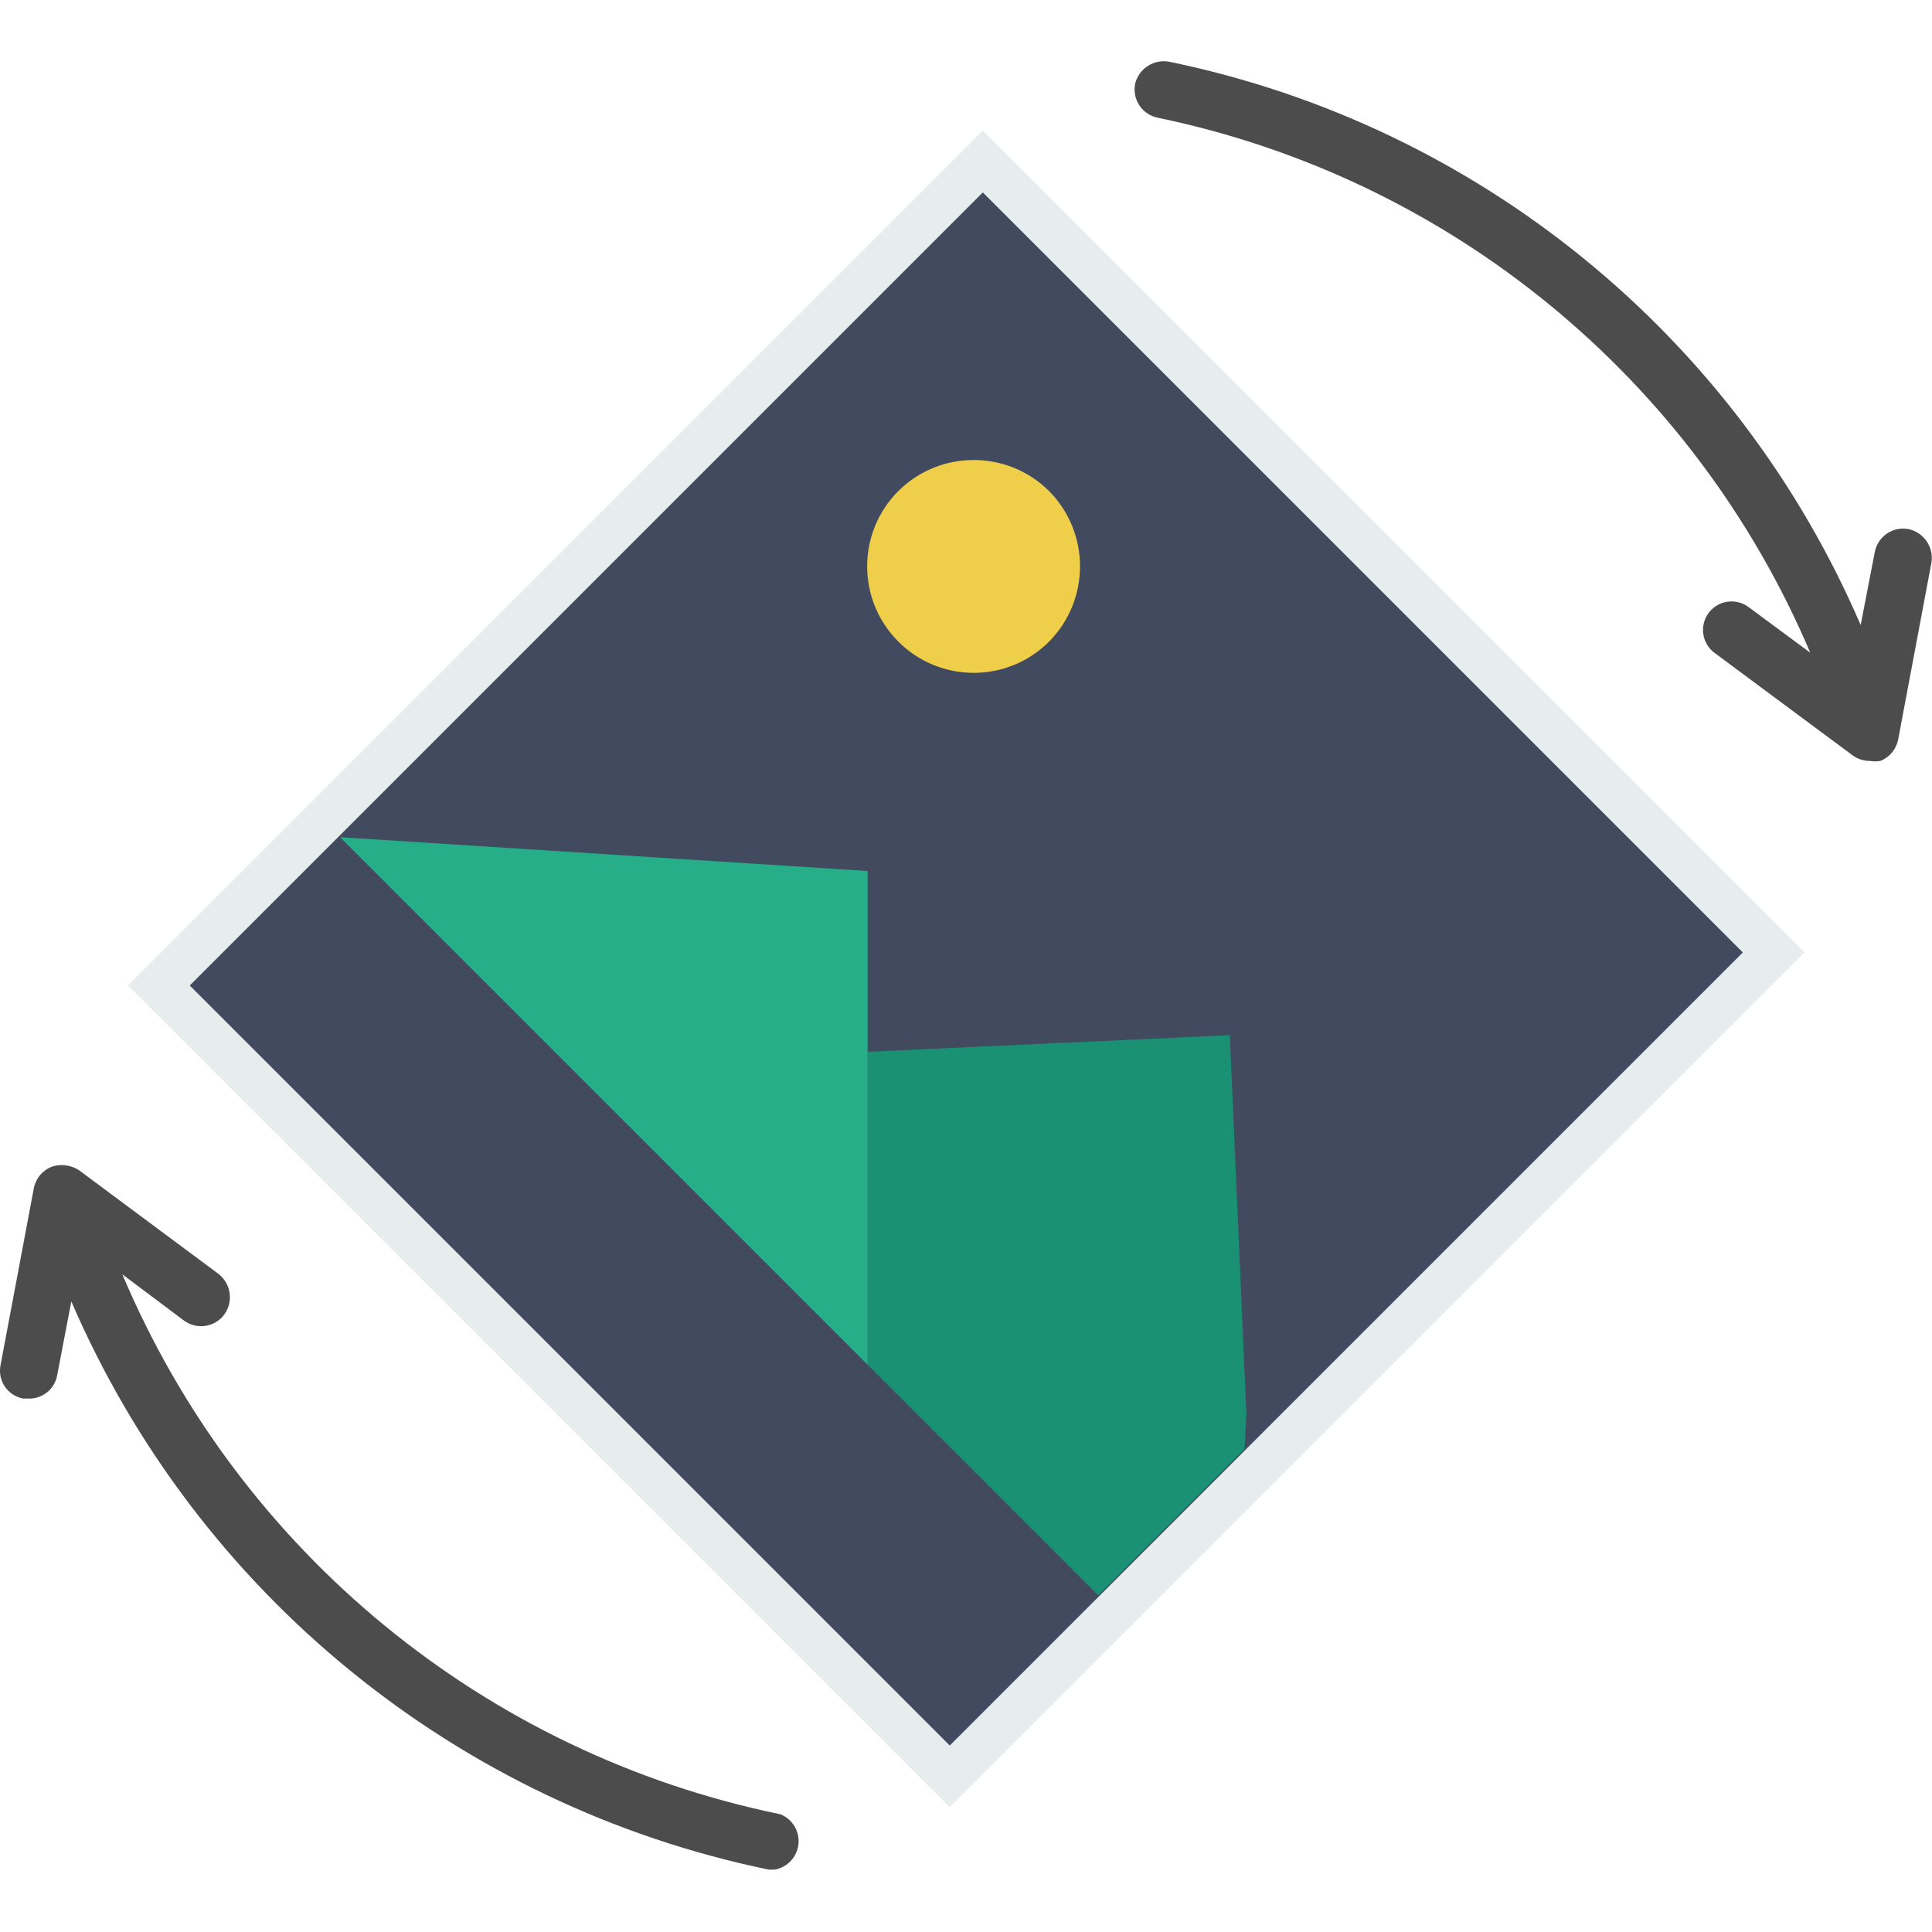
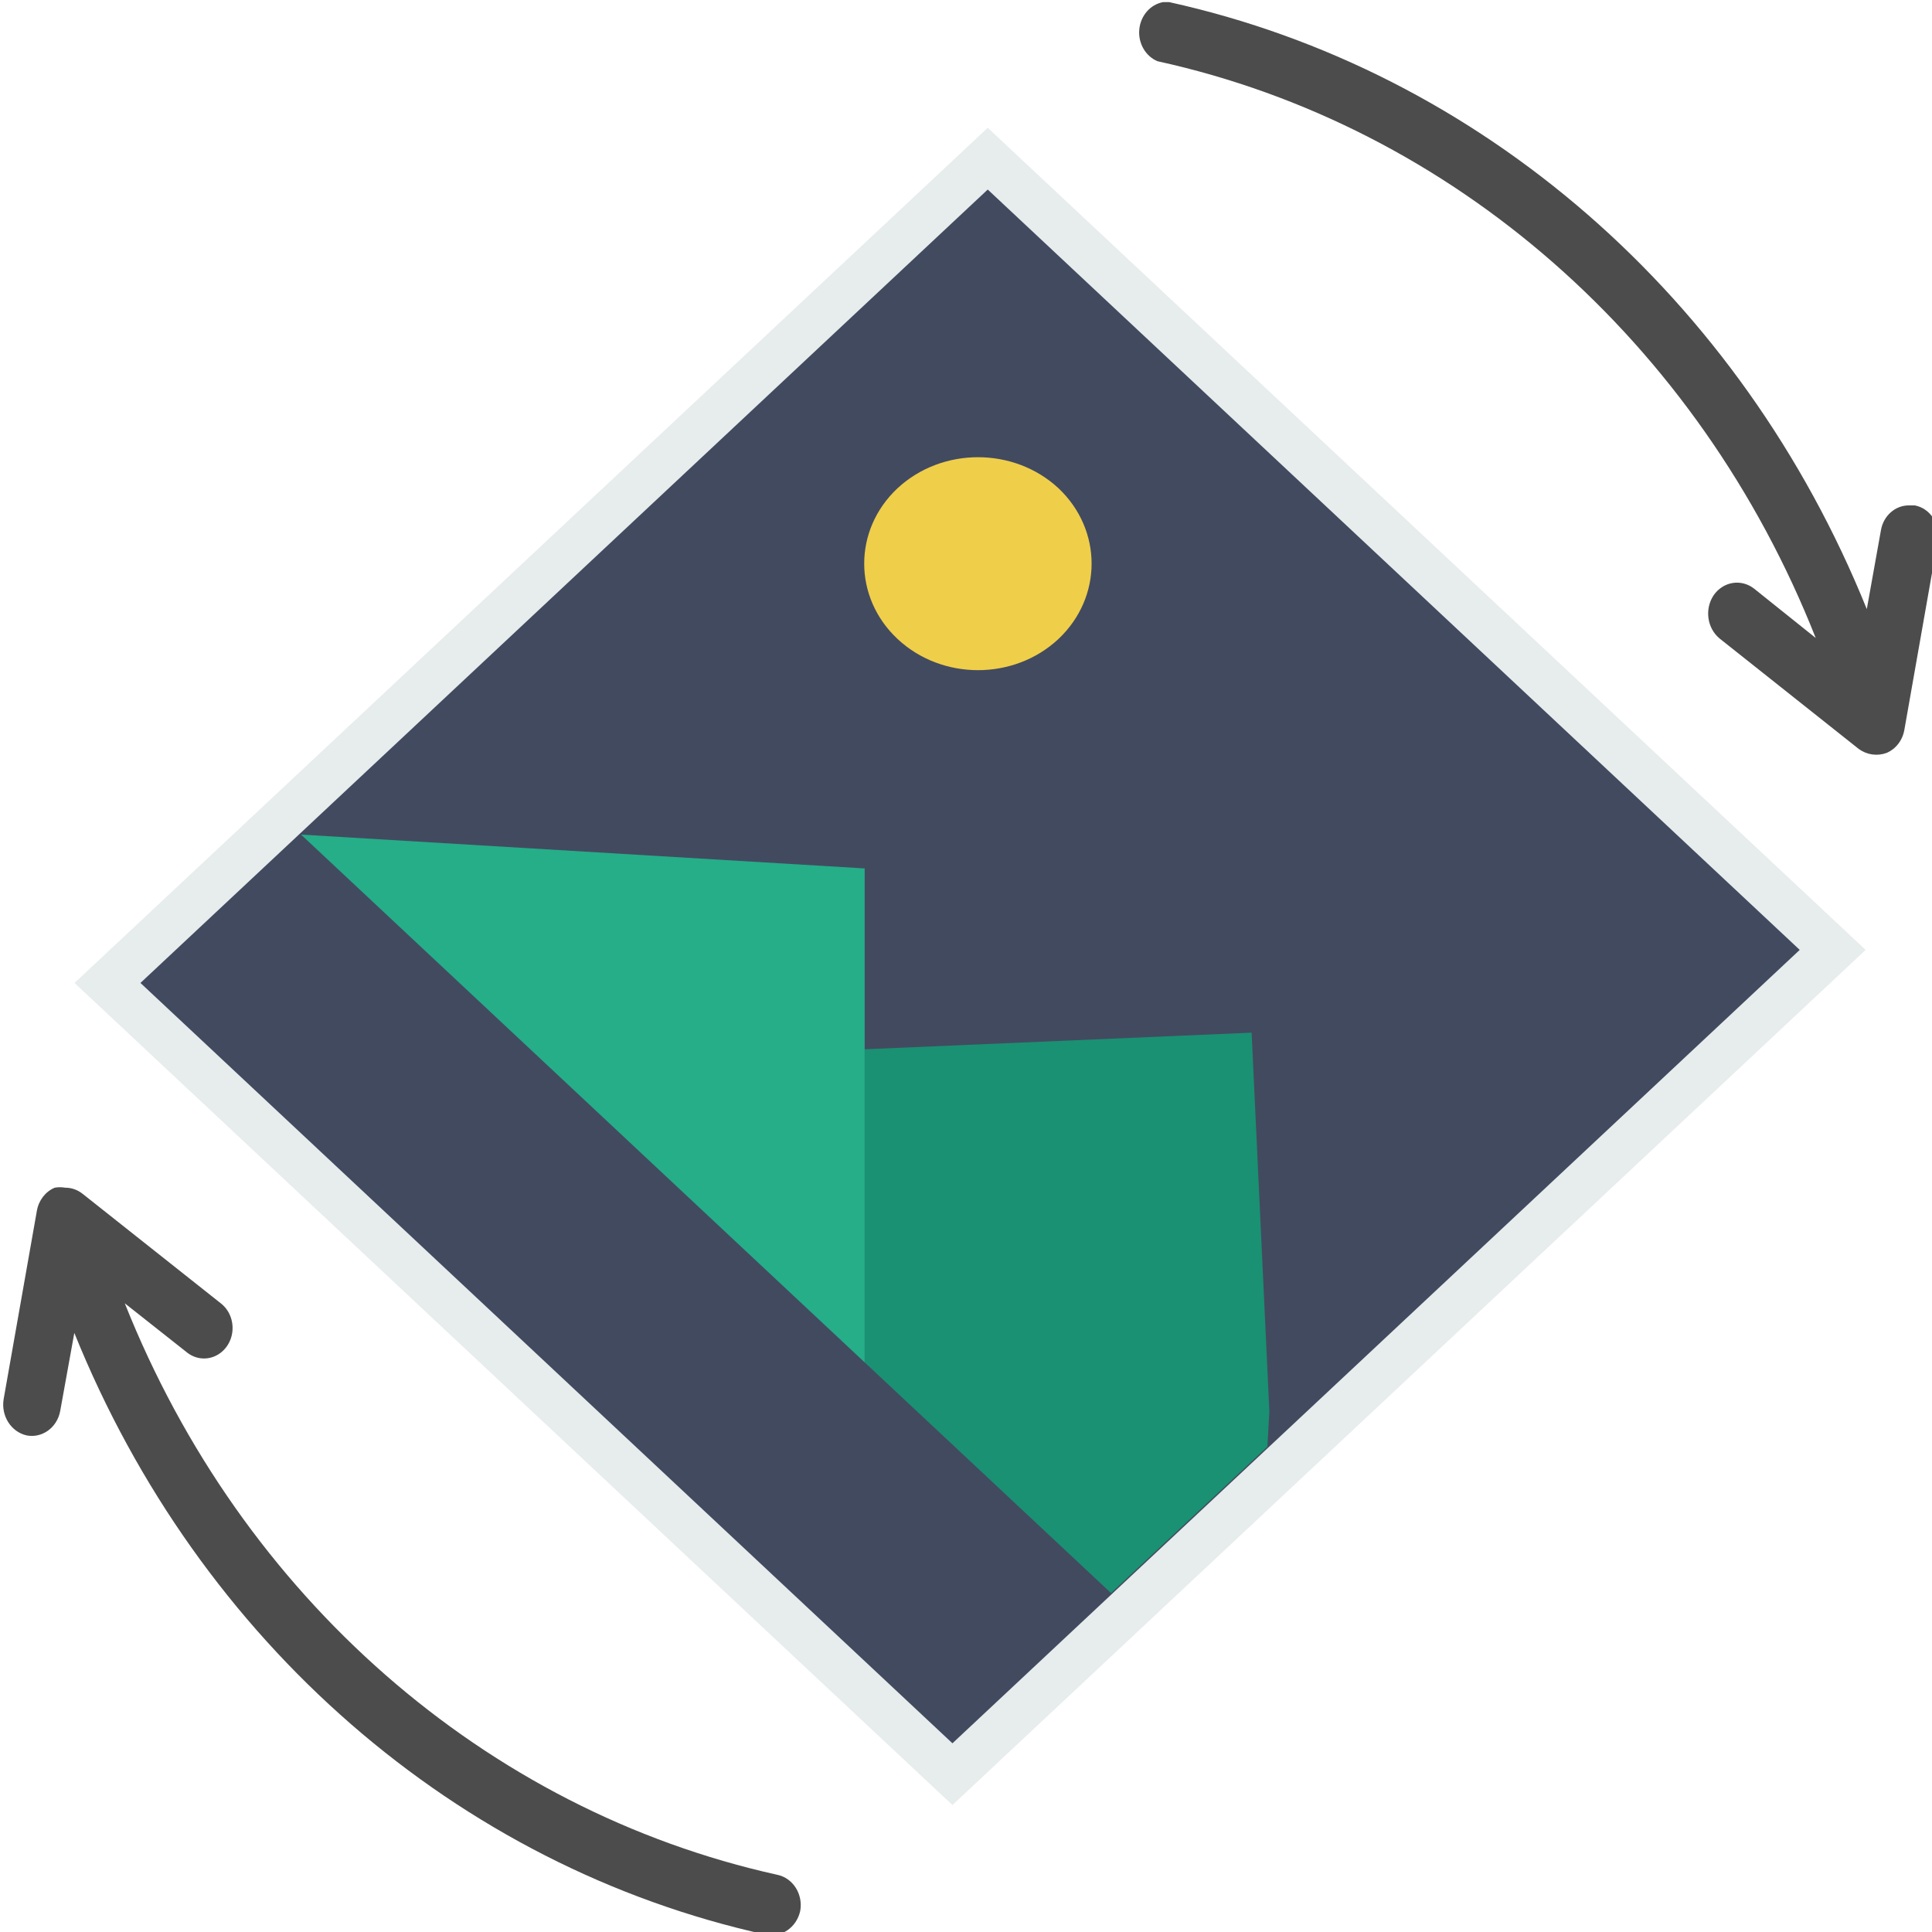
- <svg xmlns="http://www.w3.org/2000/svg" width="32.0px" height="32.0px" id="Capa_1" data-name="Capa 1" viewBox="0 0 31.42 29.43" version="1.1">
-   <defs id="defs4">
-     <style id="style2">.cls-1{fill:#4c4c4c;}.cls-2{fill:#424a60;stroke:#e7eced;stroke-miterlimit:10;stroke-width:0.71px;}.cls-3{fill:#efce4a;}.cls-4{fill:#1a9172;}.cls-5{fill:#25ae88;}</style>
-   </defs>
-   <path class="cls-1" d="M31.62,9.65a.48.48,0,0,0-.37-.55.47.47,0,0,0-.55.37l-.23,1.19A15.69,15.69,0,0,0,19.23,1.5a.48.48,0,0,0-.56.36.47.47,0,0,0,.37.55,14.79,14.79,0,0,1,10.61,8.7l-1-.74a.46.46,0,1,0-.56.74l2.25,1.67a.47.47,0,0,0,.28.09.51.51,0,0,0,.17,0,.47.47,0,0,0,.29-.35Z" id="path8" transform="translate(-0.21 -1.49)" />
-   <path class="cls-1" d="M.22,22.69a.46.46,0,0,0,.37.55H.68a.46.46,0,0,0,.46-.38l.23-1.2a15.84,15.84,0,0,0,11.34,9.24h.1A.47.47,0,0,0,12.9,30,14.86,14.86,0,0,1,2.2,21.22l1,.75a.47.47,0,0,0,.66-.1.48.48,0,0,0-.1-.66L1.5,19.53a.51.51,0,0,0-.45-.06.47.47,0,0,0-.29.35Z" id="path10" transform="translate(-0.21 -1.49)" />
-   <rect class="cls-2" x="6.45" y="7.16" width="18.95" height="18.19" transform="translate(-7.04 14.53) rotate(-45)" id="rect12" />
-   <path class="cls-3" d="M17.27,8.48a1.74,1.74,0,0,1,0,2.45,1.73,1.73,0,0,1-2.45-2.45A1.74,1.74,0,0,1,17.27,8.48Z" id="path14" transform="translate(-0.21 -1.49)" />
-   <polygon class="cls-4" points="20.24 22.57 20.27 22 20 15.84 14.11 16.11 14.11 19.05 14.11 21.2 17.86 24.95 20.24 22.57" id="polygon16" />
-   <polygon class="cls-5" points="14.11 19.05 14.11 13.17 5.53 12.62 14.11 21.2 14.11 19.05" id="polygon18" />
+ <svg xmlns="http://www.w3.org/2000/svg" width="32.0px" height="32.0px" id="Capa_1" data-name="Capa 1" viewBox="0 0 32 32" version="1.1">
+   <defs id="defs12" />
+   <path class="cls-1" d="m 0.06,23.176 a 0.489,0.522 0 0 0 0.377,0.598 0.479,0.511 0 0 0 0.56,-0.403 L 1.231,22.077 A 15.986,17.072 0 0 0 12.684,32.044 0.489,0.522 0 0 0 13.254,31.652 0.479,0.511 0 0 0 12.877,31.053 15.069,16.093 0 0 1 2.067,21.587 l 1.019,0.805 a 0.473,0.505 0 1 0 0.571,-0.805 L 1.364,19.77 a 0.479,0.511 0 0 0 -0.285,-0.098 0.52,0.555 0 0 0 -0.173,0 0.479,0.511 0 0 0 -0.295,0.381 z" id="path8" style="fill:#4c4c4c;stroke-width:1.053" />
+   <path class="cls-1" d="m 32.092,8.969 a 0.469,0.501 0 0 0 -0.377,-0.598 h -0.092 a 0.469,0.501 0 0 0 -0.469,0.413 L 30.92,10.089 A 16.139,17.235 0 0 0 19.366,0.035 h -0.102 a 0.479,0.511 0 0 0 -0.092,0.979 15.141,16.169 0 0 1 10.902,9.553 l -1.019,-0.816 a 0.479,0.511 0 0 0 -0.672,0.109 0.489,0.522 0 0 0 0.102,0.718 l 2.303,1.828 a 0.52,0.555 0 0 0 0.459,0.065 0.479,0.511 0 0 0 0.295,-0.381 z" id="path10" style="fill:#4c4c4c;stroke-width:1.053" />
+   <rect class="cls-2" x="-10.69" y="13.129" width="19.974" height="19.173" transform="matrix(0.7299364,-0.6835151,0.7299364,0.6835151,0,0)" id="rect12" style="fill:#424a60;stroke:#e7eced;stroke-width:0.748px;stroke-miterlimit:10" />
+   <path class="cls-3" d="m 17.532,8.087 a 1.893,1.773 0 0 1 0,2.496 1.885,1.765 0 0 1 -2.666,-2.496 1.893,1.773 0 0 1 2.666,0 z" id="path14" style="fill:#efce4a;stroke-width:1.053" />
+   <polygon class="cls-4" points="20,15.84 14.11,16.11 14.11,19.05 14.11,21.2 17.86,24.95 20.24,22.57 20.27,22 " id="polygon16" transform="matrix(1.088089,0,0,1.01889,-1.030962,0.9650567)" style="fill:#1a9172" />
+   <polygon class="cls-5" points="14.11,19.05 14.11,13.17 5.53,12.62 14.11,21.2 " id="polygon18" transform="matrix(1.088089,0,0,1.01889,-1.030962,0.9650567)" style="fill:#25ae88" />
</svg>
